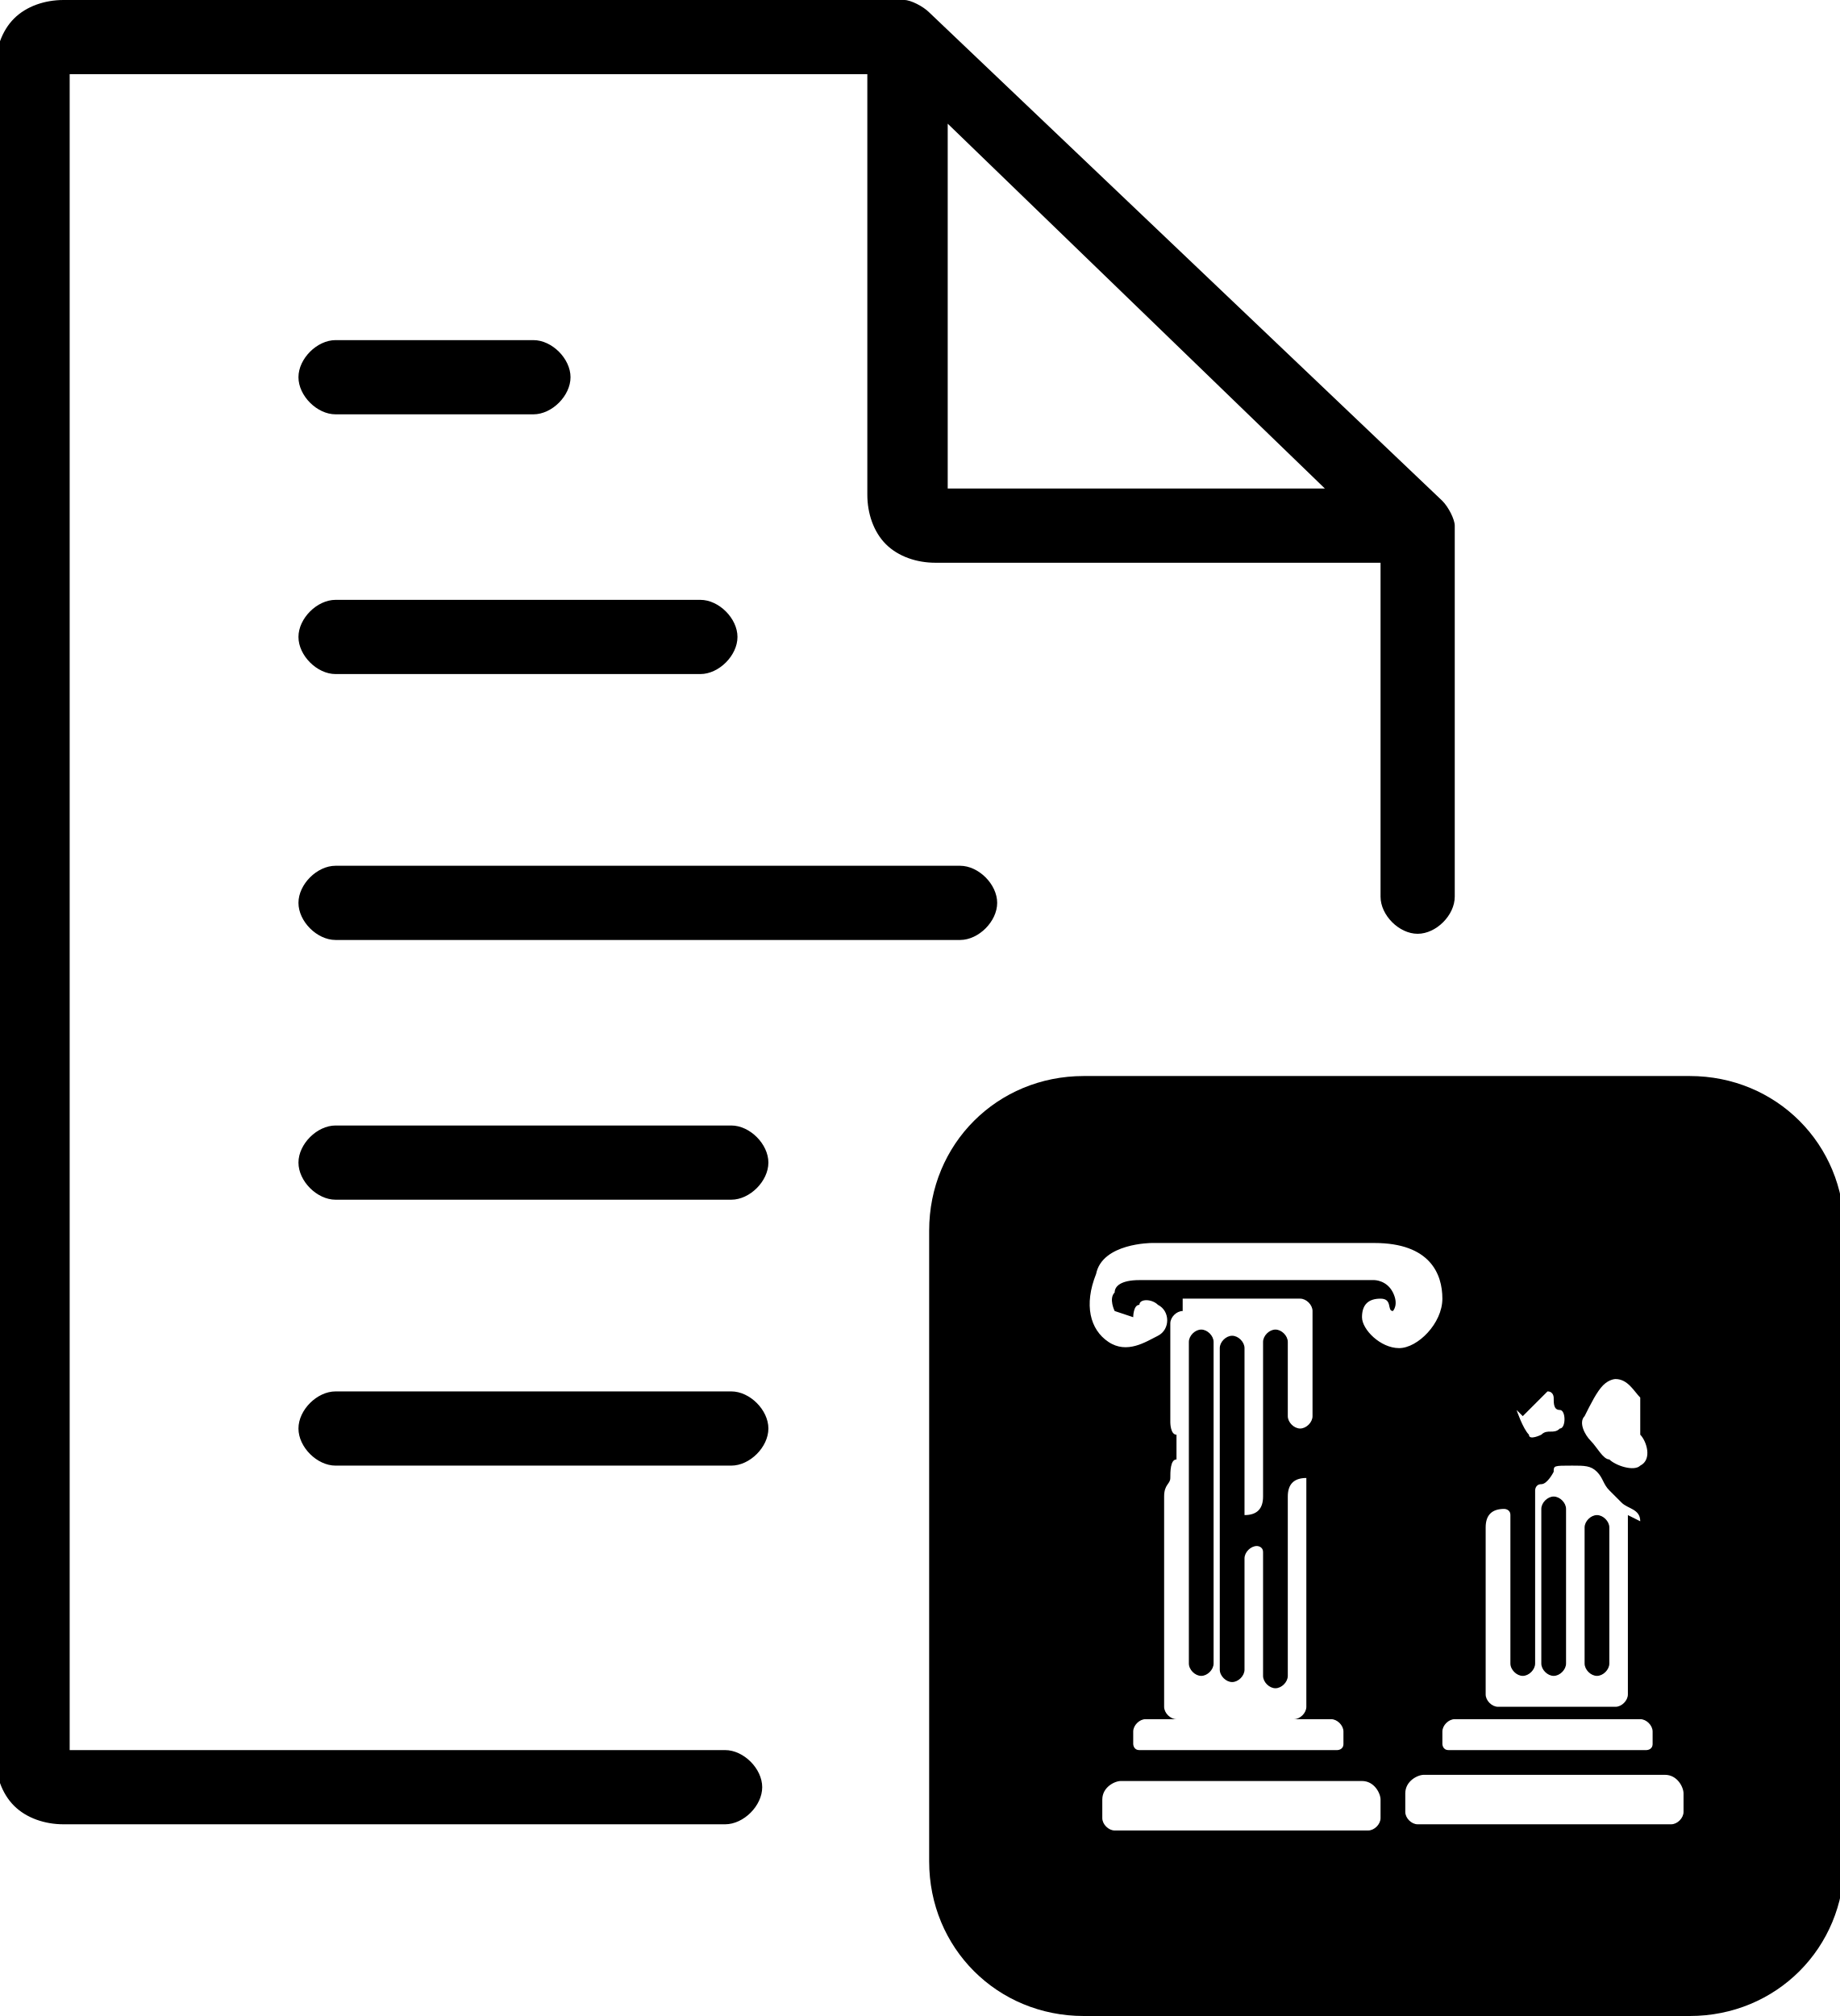
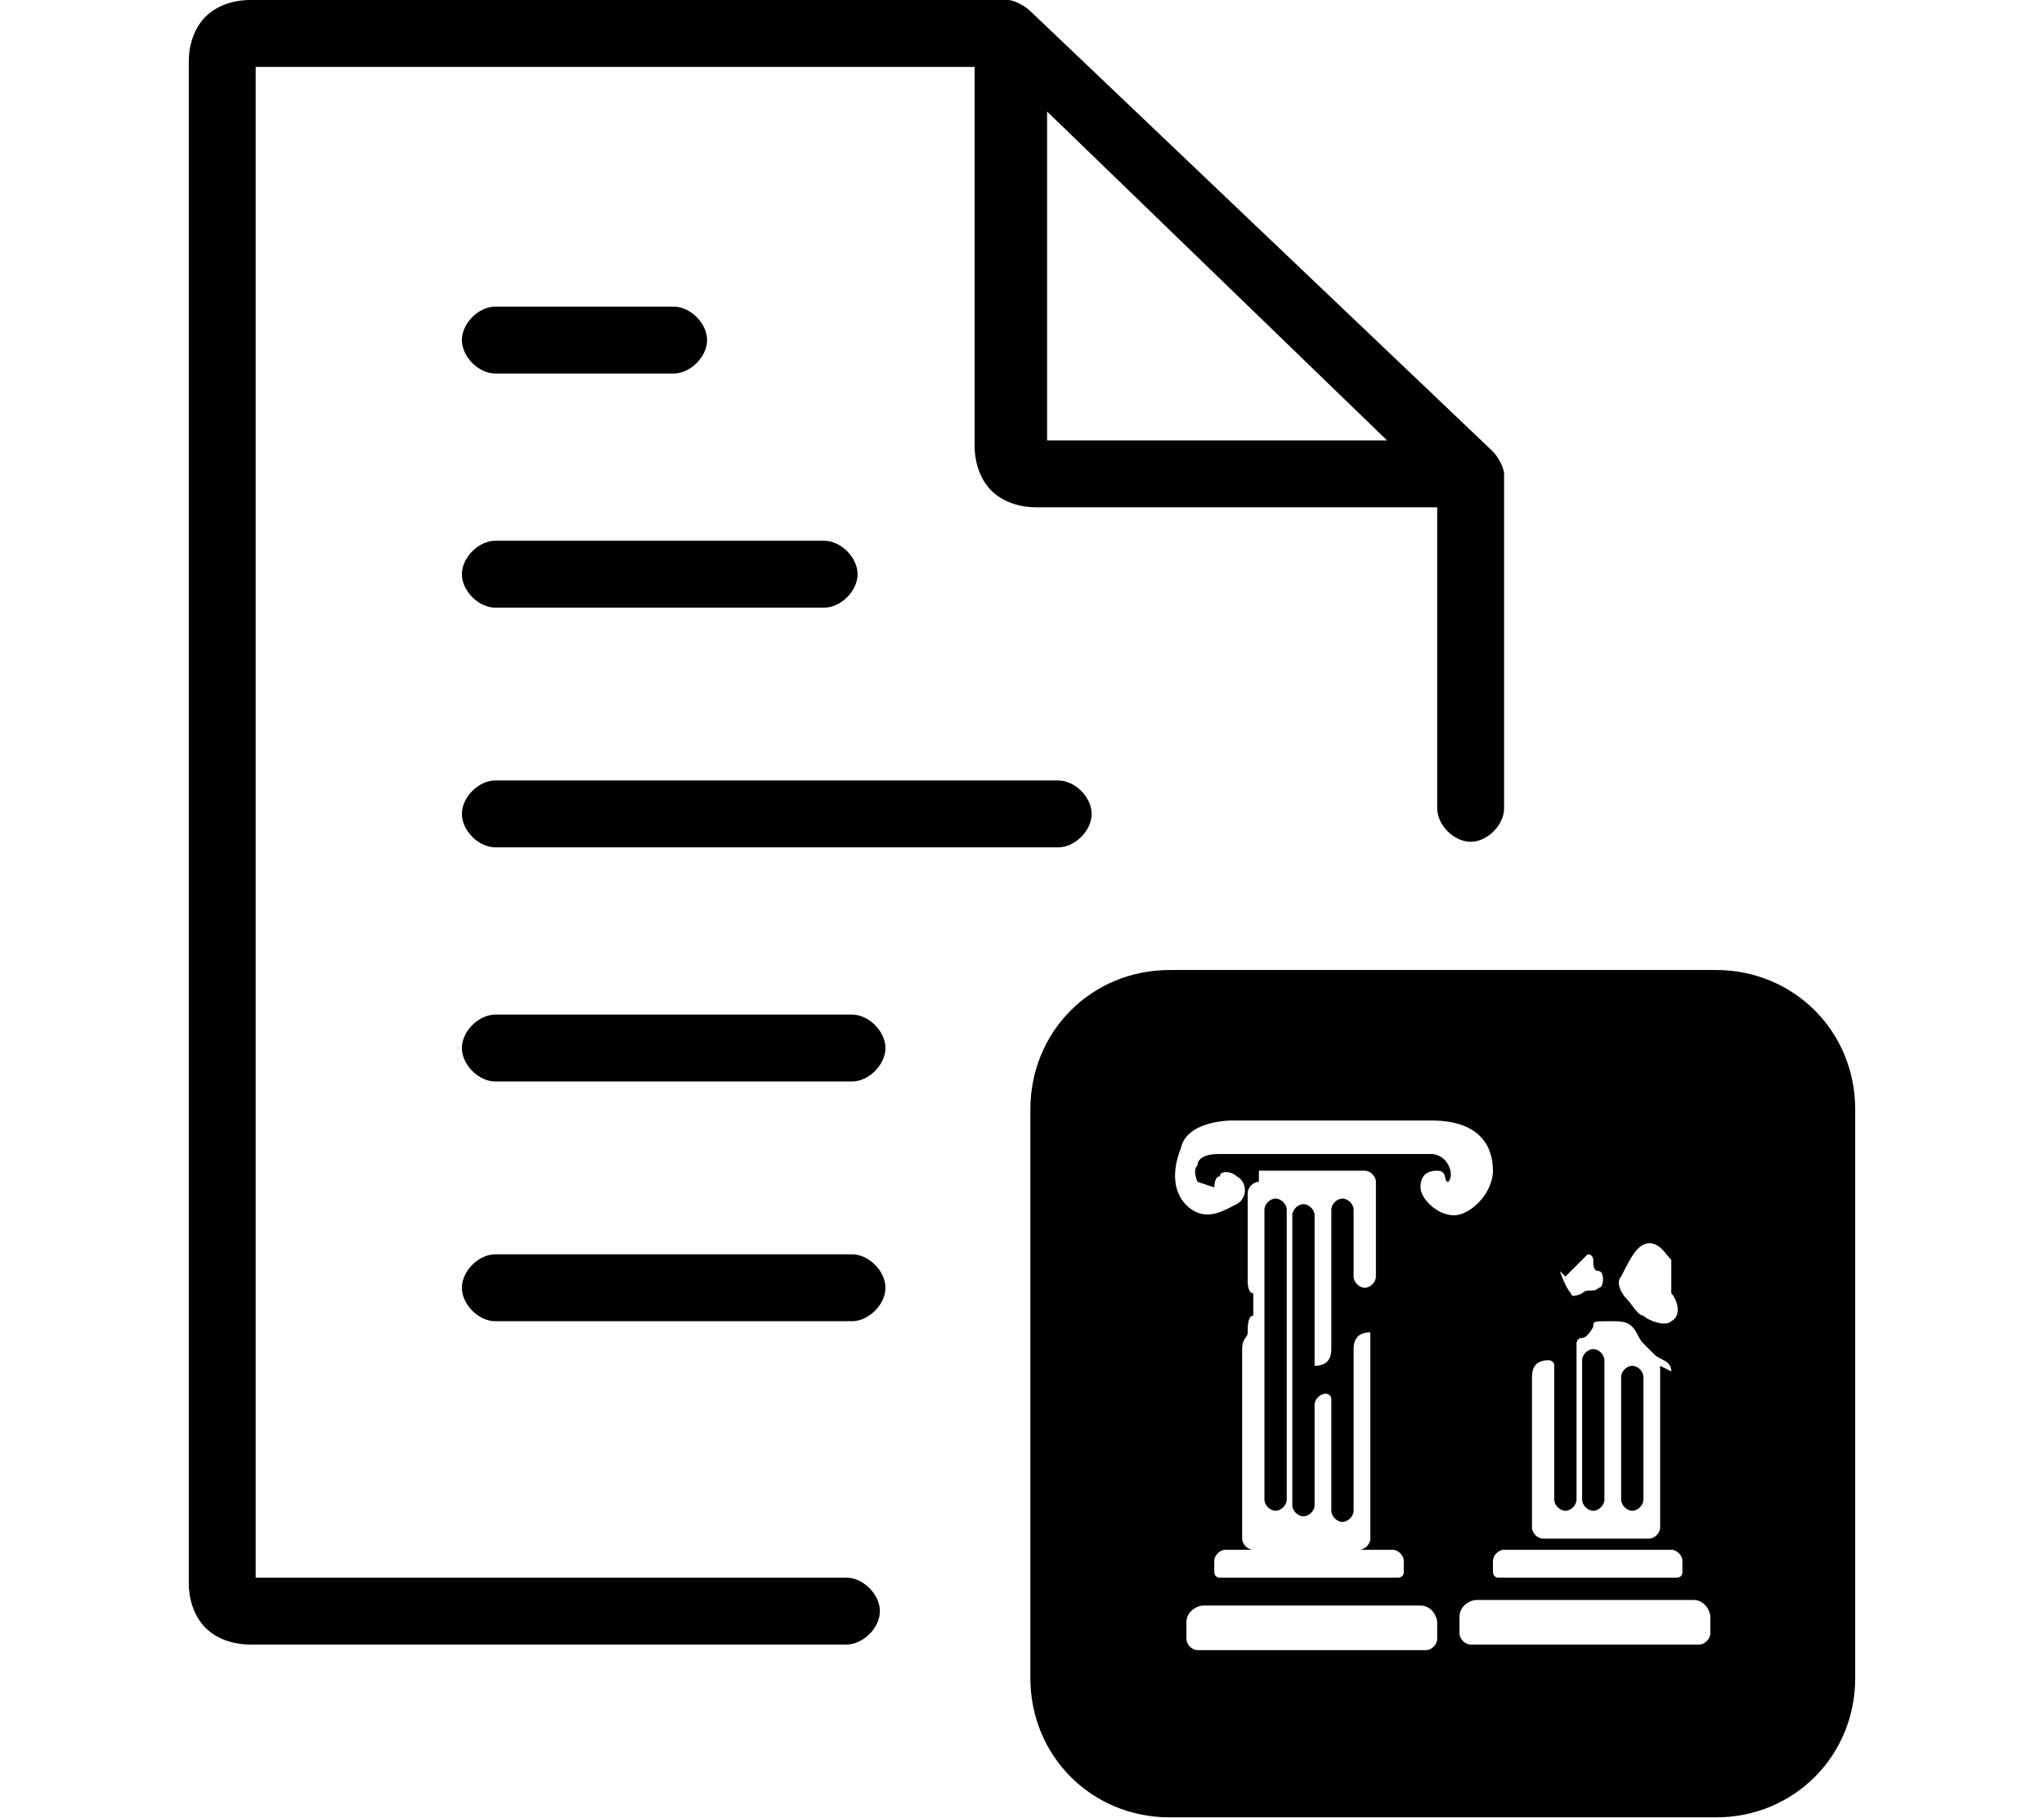
- <svg xmlns="http://www.w3.org/2000/svg" xml:space="preserve" width="19.892mm" height="21.795mm" version="1.1" style="shape-rendering:geometricPrecision; text-rendering:geometricPrecision; image-rendering:optimizeQuality; fill-rule:evenodd; clip-rule:evenodd" viewBox="0 0 297 326">
+ <svg xmlns="http://www.w3.org/2000/svg" xml:space="preserve" width="45px" height="40px" version="1.1" style="shape-rendering:geometricPrecision; text-rendering:geometricPrecision; image-rendering:optimizeQuality; fill-rule:evenodd; clip-rule:evenodd" viewBox="0 0 297 326">
  <defs>
    <style type="text/css">
   
    .fil0 {fill:black}
   
  </style>
  </defs>
  <g id="Capa_x0020_1">
    <path class="fil0" d="M175 174l98 0c14,0 25,11 25,25l0 102c0,14 -11,25 -25,25l-98 0c-14,0 -25,-11 -25,-25l0 -102c0,-14 11,-25 25,-25zm-73 121l-21 0 -71 0c-3,0 -6,-1 -8,-3 -2,-2 -3,-5 -3,-8l0 -273c0,-3 1,-6 3,-8 2,-2 5,-3 8,-3l130 0 6 0 0 0 0 0c1,0 3,1 4,2l83 79c1,1 2,3 2,4l0 0 0 0 0 0 0 6 0 17 0 13 0 24c0,3 -3,6 -6,6 -3,0 -6,-3 -6,-6l0 -24 0 -13 0 -17 -72 0c-3,0 -6,-1 -8,-3 -2,-2 -3,-5 -3,-8l0 -68 -129 0 0 271 69 0 21 0 16 0c3,0 6,3 6,6 0,3 -3,6 -6,6l-16 0zm51 -275l0 59 61 0 -61 -59zm-99 47c-3,0 -6,-3 -6,-6 0,-3 3,-6 6,-6l32 0c3,0 6,3 6,6 0,3 -3,6 -6,6l-32 0zm0 42c-3,0 -6,-3 -6,-6 0,-3 3,-6 6,-6l59 0c3,0 6,3 6,6 0,3 -3,6 -6,6l-59 0zm0 43c-3,0 -6,-3 -6,-6 0,-3 3,-6 6,-6l101 0c3,0 6,3 6,6 0,3 -3,6 -6,6l-101 0zm0 42c-3,0 -6,-3 -6,-6 0,-3 3,-6 6,-6l64 0c3,0 6,3 6,6 0,3 -3,6 -6,6l-64 0zm0 43c-3,0 -6,-3 -6,-6 0,-3 3,-6 6,-6l64 0c3,0 6,3 6,6 0,3 -3,6 -6,6l-64 0zm128 51l38 0c2,0 3,2 3,3l0 3c0,1 -1,2 -2,2l-41 0c-1,0 -2,-1 -2,-2l0 -3c0,-2 2,-3 3,-3zm79 -65c2,0 3,2 4,3 0,1 0,5 0,6 1,1 2,4 0,5 -1,1 -4,0 -5,-1 -1,0 -2,-2 -3,-3 -1,-1 -2,-3 -1,-4 1,-2 2,-4 3,-5 1,-1 2,-1 2,-1zm-15 6c0,0 3,-3 4,-4 1,0 1,1 1,1 0,1 0,2 1,2 1,0 1,3 0,3 -1,1 -2,0 -3,1 0,0 -2,1 -2,0 -1,-1 -2,-4 -2,-4zm-66 -17c0,0 -1,-2 0,-3 0,-1 1,-2 4,-2 2,0 38,0 38,0 0,0 2,0 3,2 1,2 0,3 0,3 -1,0 0,-2 -2,-2 -2,0 -3,1 -3,3 0,2 3,5 6,5 3,0 7,-4 7,-8 0,-4 -2,-9 -11,-9 -9,0 -36,0 -36,0 0,0 -8,0 -9,5 -2,5 -1,9 2,11 3,2 6,0 8,-1 2,-1 2,-4 0,-5 -1,-1 -3,-1 -3,0 -1,0 -1,2 -1,2zm83 33l0 29c0,1 -1,2 -2,2l-19 0c-1,0 -2,-1 -2,-2l0 -22 0 -4 0 -1c0,-2 1,-3 3,-3l0 0c0,0 1,0 1,1l0 3 0 4 0 17c0,1 1,2 2,2 1,0 2,-1 2,-2l0 -28c0,0 0,-1 1,-1 1,0 2,-2 2,-2 0,-1 0,-1 3,-1 2,0 3,0 4,1 1,1 1,2 2,3 1,1 1,1 2,2 1,1 3,1 3,3zm-7 2c0,-1 1,-2 2,-2 1,0 2,1 2,2l0 22c0,1 -1,2 -2,2 -1,0 -2,-1 -2,-2l0 -22zm-7 -3c0,-1 1,-2 2,-2 1,0 2,1 2,2l0 25c0,1 -1,2 -2,2 -1,0 -2,-1 -2,-2l0 -25zm-58 -34l19 0c1,0 2,1 2,2l0 11 0 2 0 4c0,1 -1,2 -2,2l0 0c-1,0 -2,-1 -2,-2l0 -4 0 -2 0 -6c0,-1 -1,-2 -2,-2 -1,0 -2,1 -2,2l0 18 0 2 0 5c0,2 -1,3 -3,3l0 0c0,0 0,0 0,0l0 -7 0 -2 0 -18c0,-1 -1,-2 -2,-2 -1,0 -2,1 -2,2l0 52c0,1 1,2 2,2 1,0 2,-1 2,-2l0 -10 0 -5 0 -3c0,-1 1,-2 2,-2l0 0c0,0 1,0 1,1l0 5 0 5 0 10c0,1 1,2 2,2 1,0 2,-1 2,-2l0 -23 0 -3 0 -3c0,-2 1,-3 3,-3l0 0c0,0 0,0 0,0l0 6 0 3 0 28c0,1 -1,2 -2,2l-19 0c-1,0 -2,-1 -2,-2l0 -34c0,-2 1,-2 1,-3 0,-1 0,-3 1,-3 0,-1 0,-3 0,-4 -1,0 -1,-2 -1,-2l0 -16c0,-1 1,-2 2,-2zm1 7c0,-1 1,-2 2,-2 1,0 2,1 2,2l0 52c0,1 -1,2 -2,2 -1,0 -2,-1 -2,-2l0 -52zm43 61l30 0c1,0 2,1 2,2l0 2c0,1 -1,1 -1,1l-32 0c-1,0 -1,-1 -1,-1l0 -2c0,-1 1,-2 2,-2zm-50 0l30 0c1,0 2,1 2,2l0 2c0,1 -1,1 -1,1l-32 0c-1,0 -1,-1 -1,-1l0 -2c0,-1 1,-2 2,-2zm46 9l38 0c2,0 3,2 3,3l0 3c0,1 -1,2 -2,2l-41 0c-1,0 -2,-1 -2,-2l0 -3c0,-2 2,-3 3,-3z" />
  </g>
</svg>
